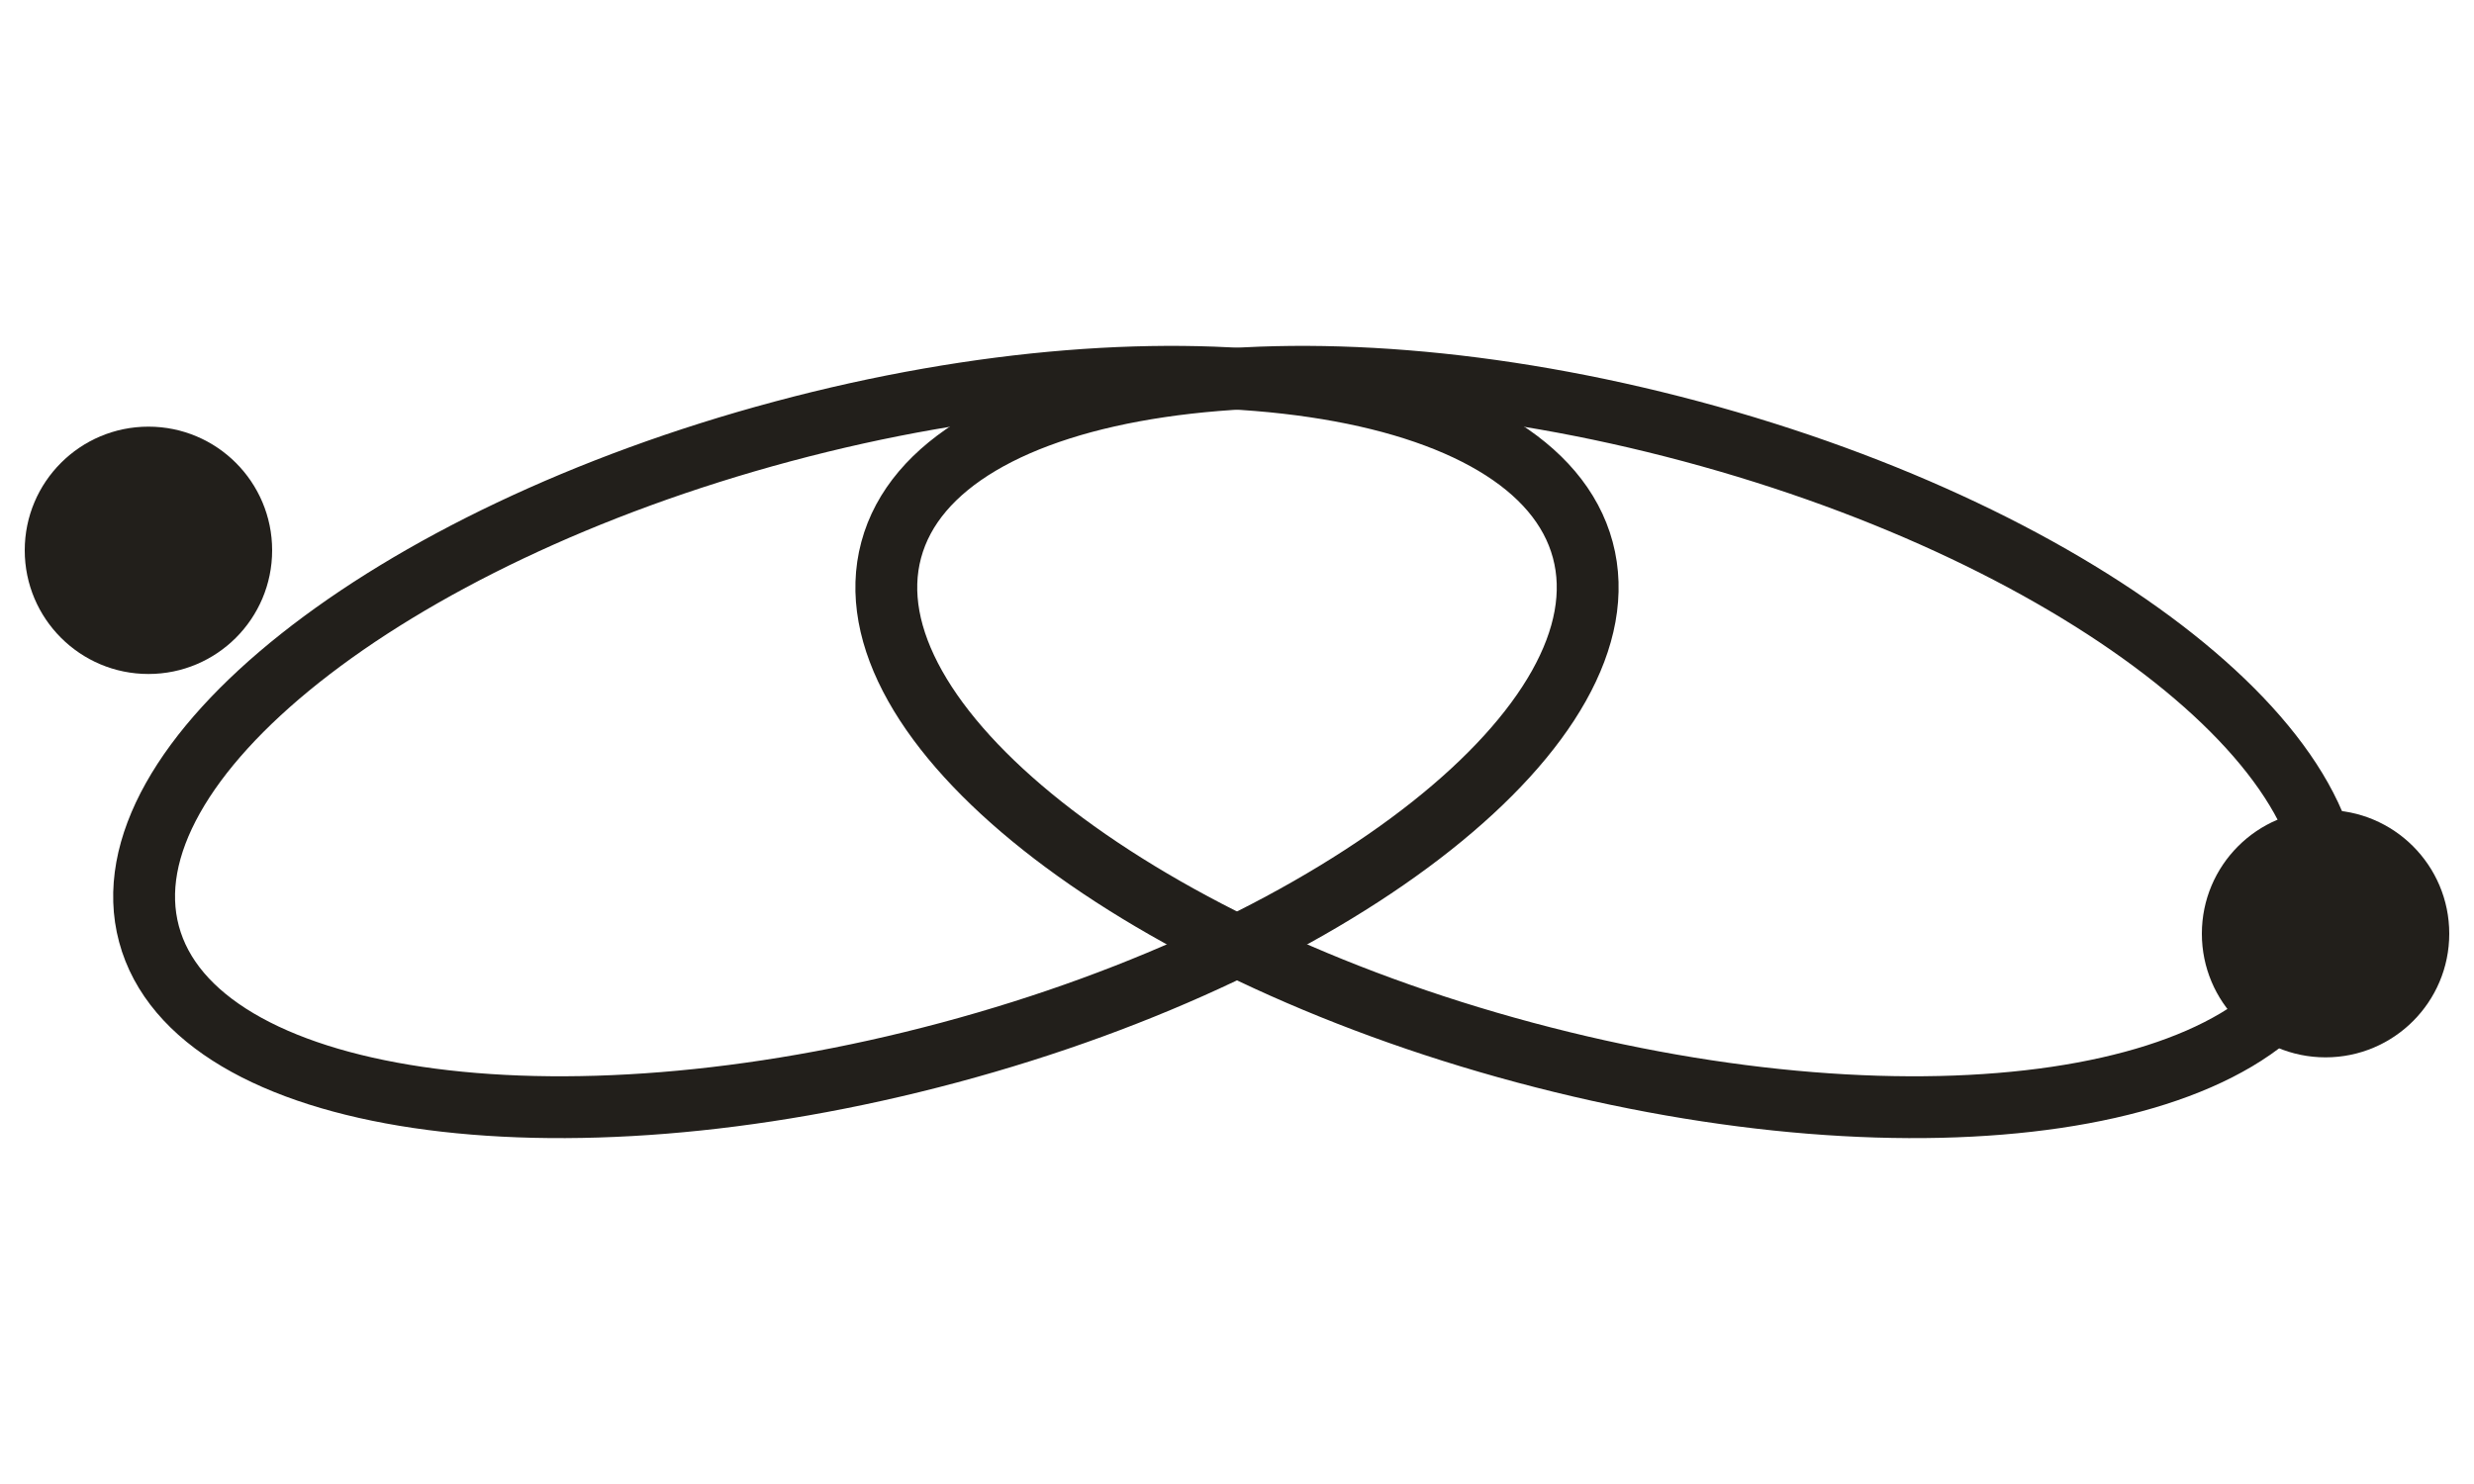
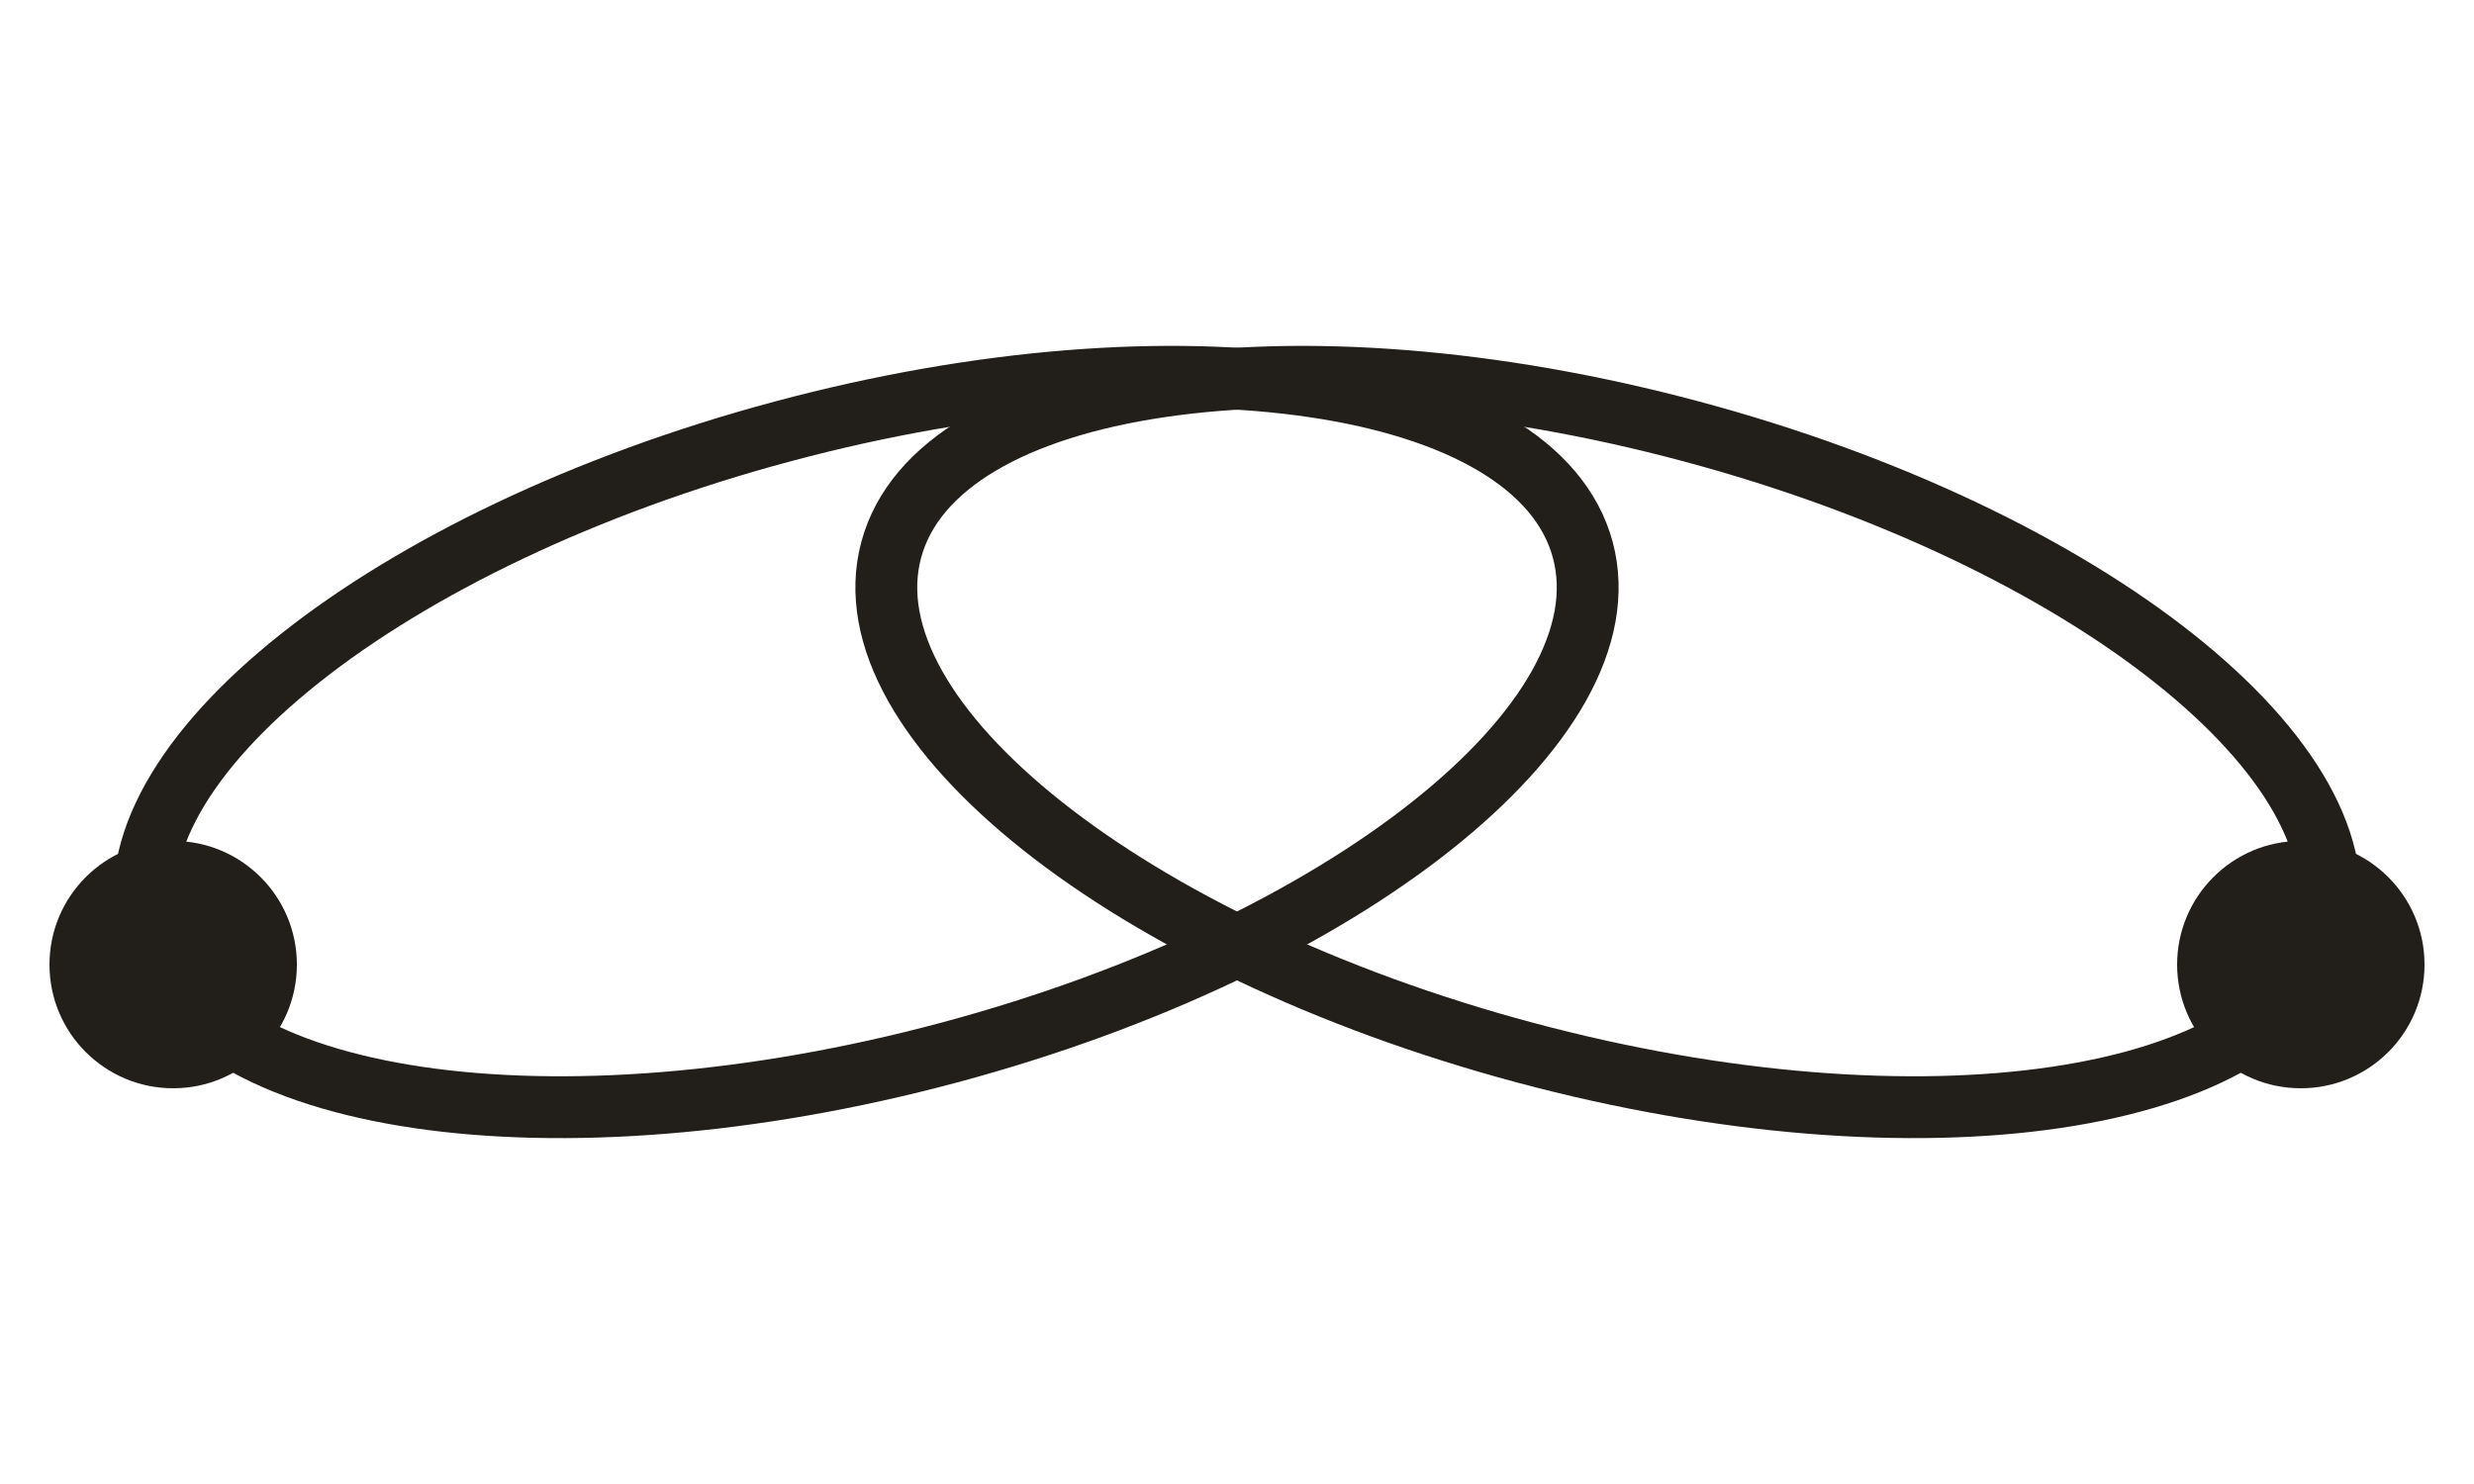
<svg xmlns="http://www.w3.org/2000/svg" viewBox="0 0 100 60" fill="none">
  <style>
		.bipolar-stroke { stroke: #221f1b; }
		.bipolar-fill { fill: #221f1b; }
		@media (prefers-color-scheme: dark) {
			.bipolar-stroke { stroke: #f2ede3; }
			.bipolar-fill { fill: #f2ede3; }
		}
	</style>
  <ellipse cx="35" cy="30" rx="30" ry="13" transform="rotate(-15 35 30)" class="bipolar-stroke" stroke-width="2.5" />
  <ellipse cx="65" cy="30" rx="30" ry="13" transform="rotate(15 65 30)" class="bipolar-stroke" stroke-width="2.5" />
-   <circle cx="6" cy="22.25" r="5" class="bipolar-fill" />
-   <circle cx="94" cy="37.75" r="5" class="bipolar-fill" />
+   <circle cx="7" cy="39" r="5" class="bipolar-fill" />
+   <circle cx="93" cy="39" r="5" class="bipolar-fill" />
</svg>
